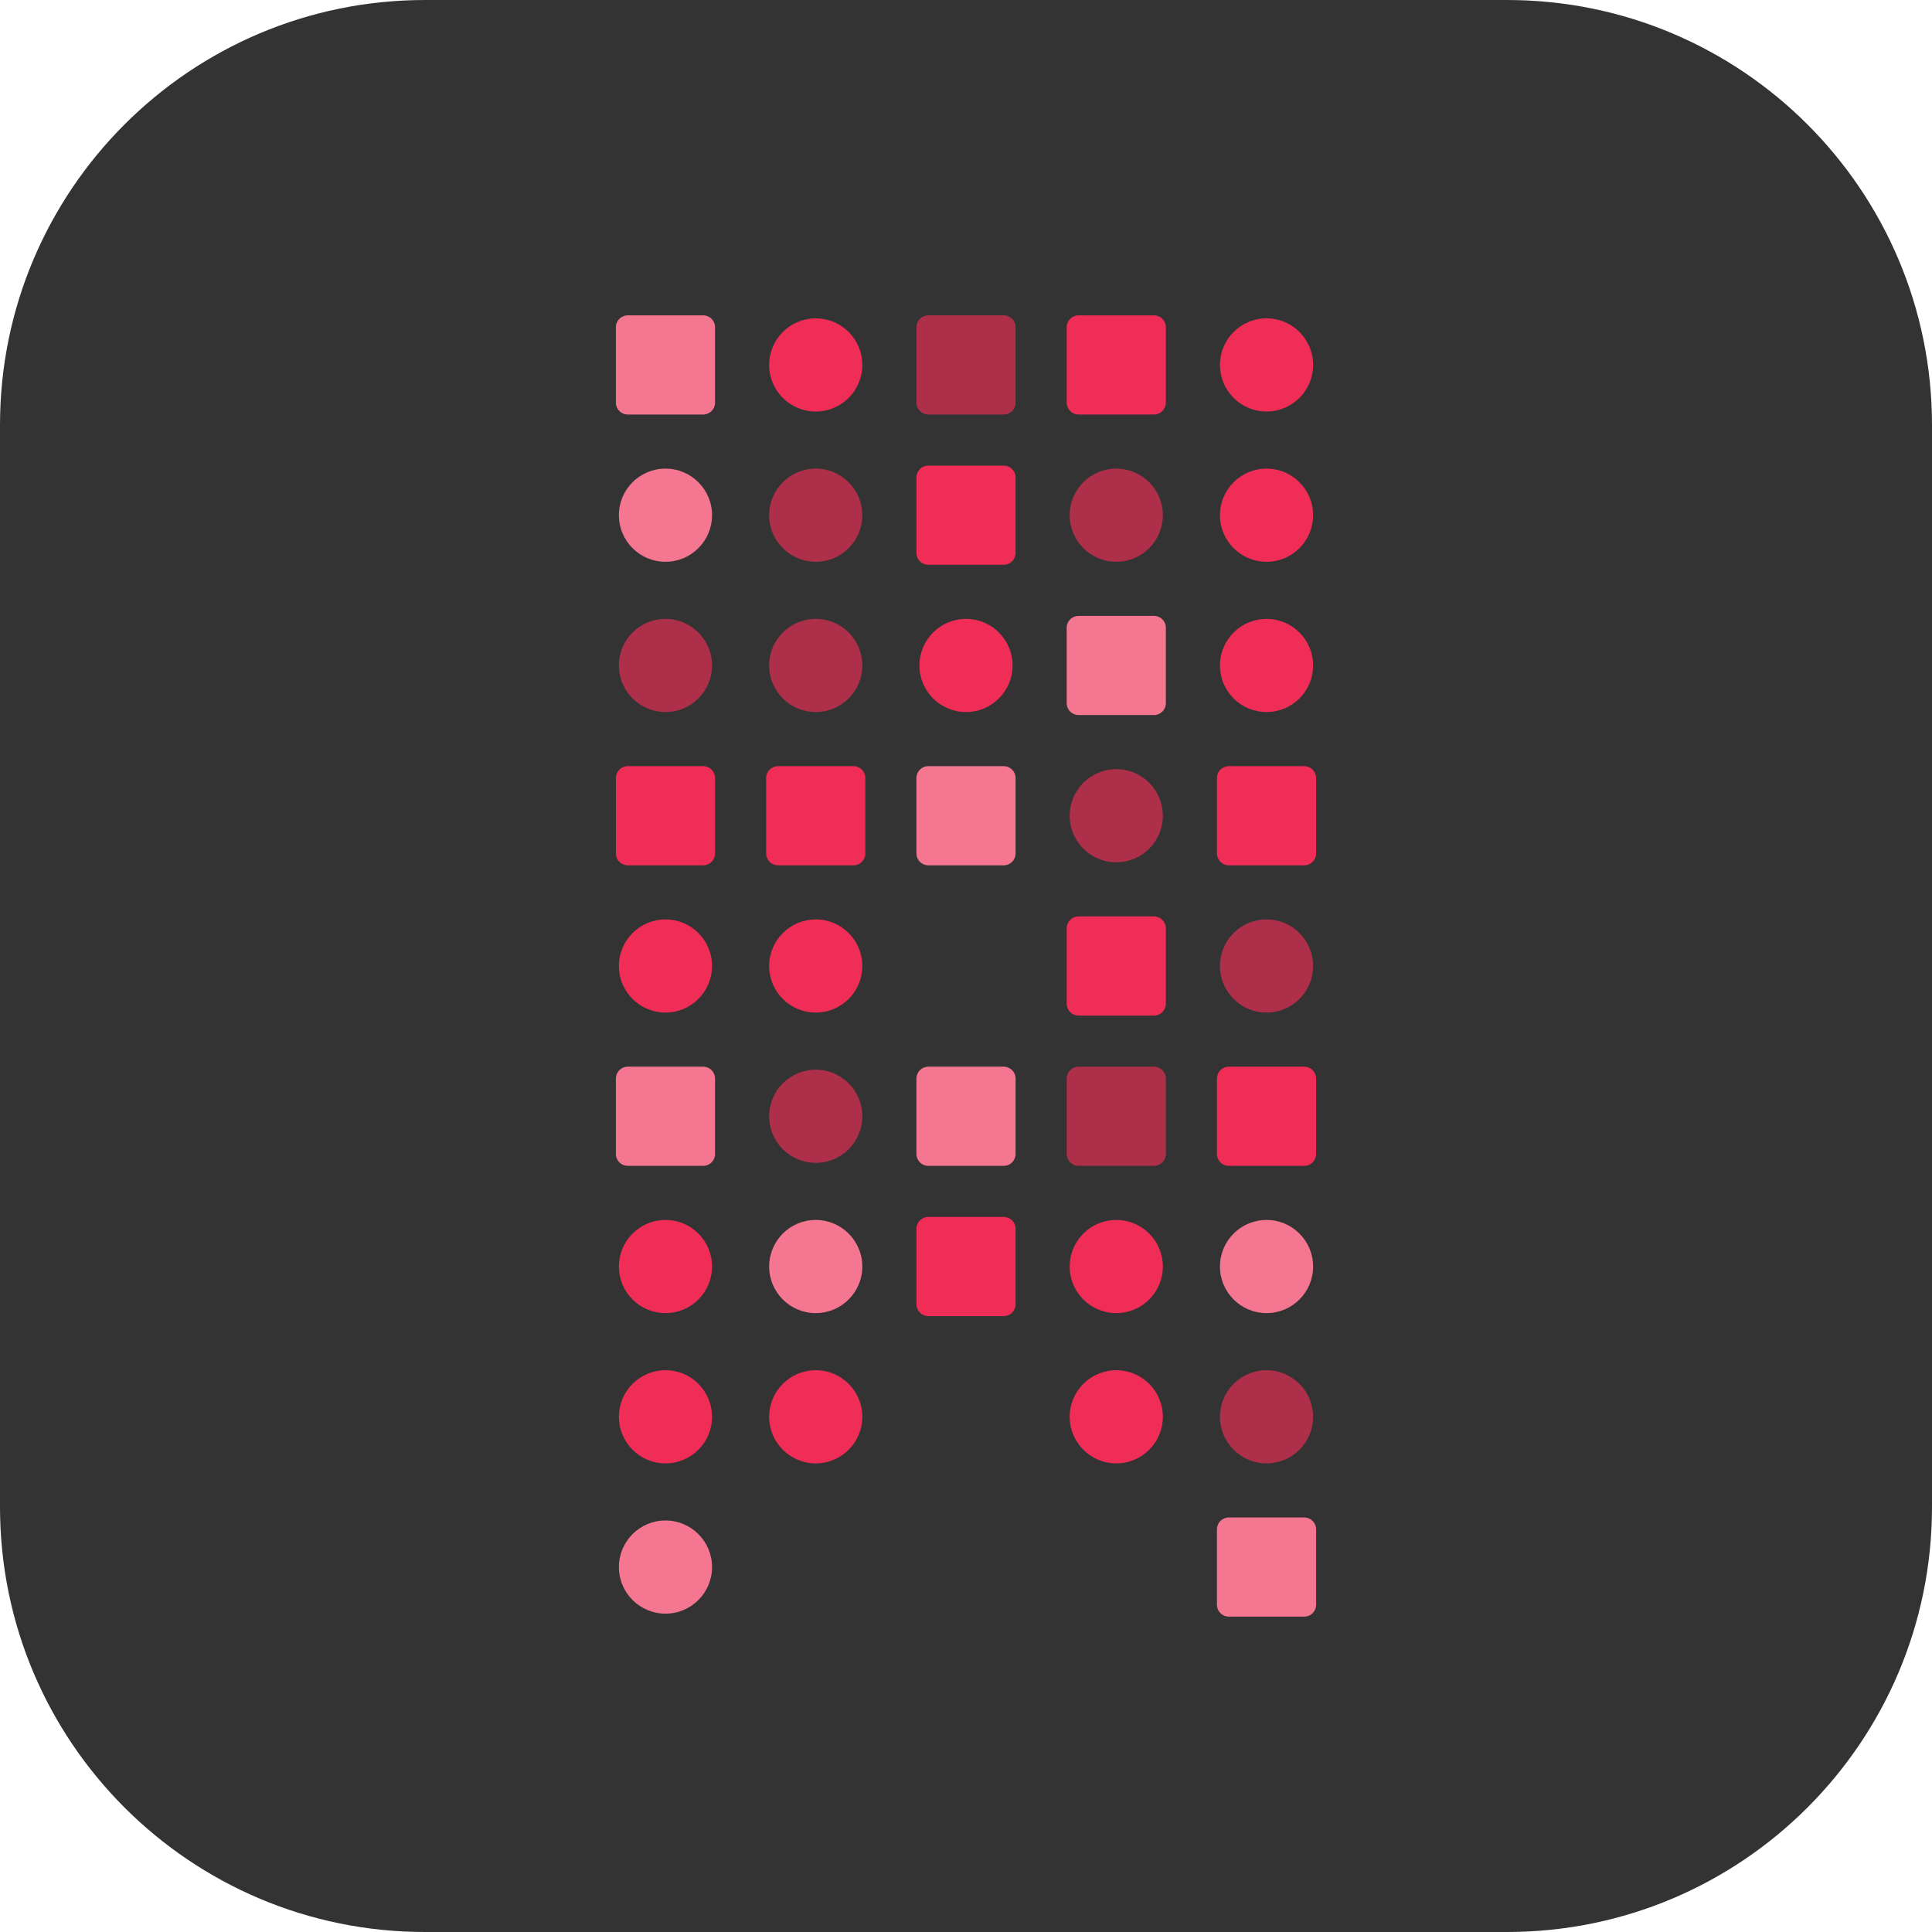
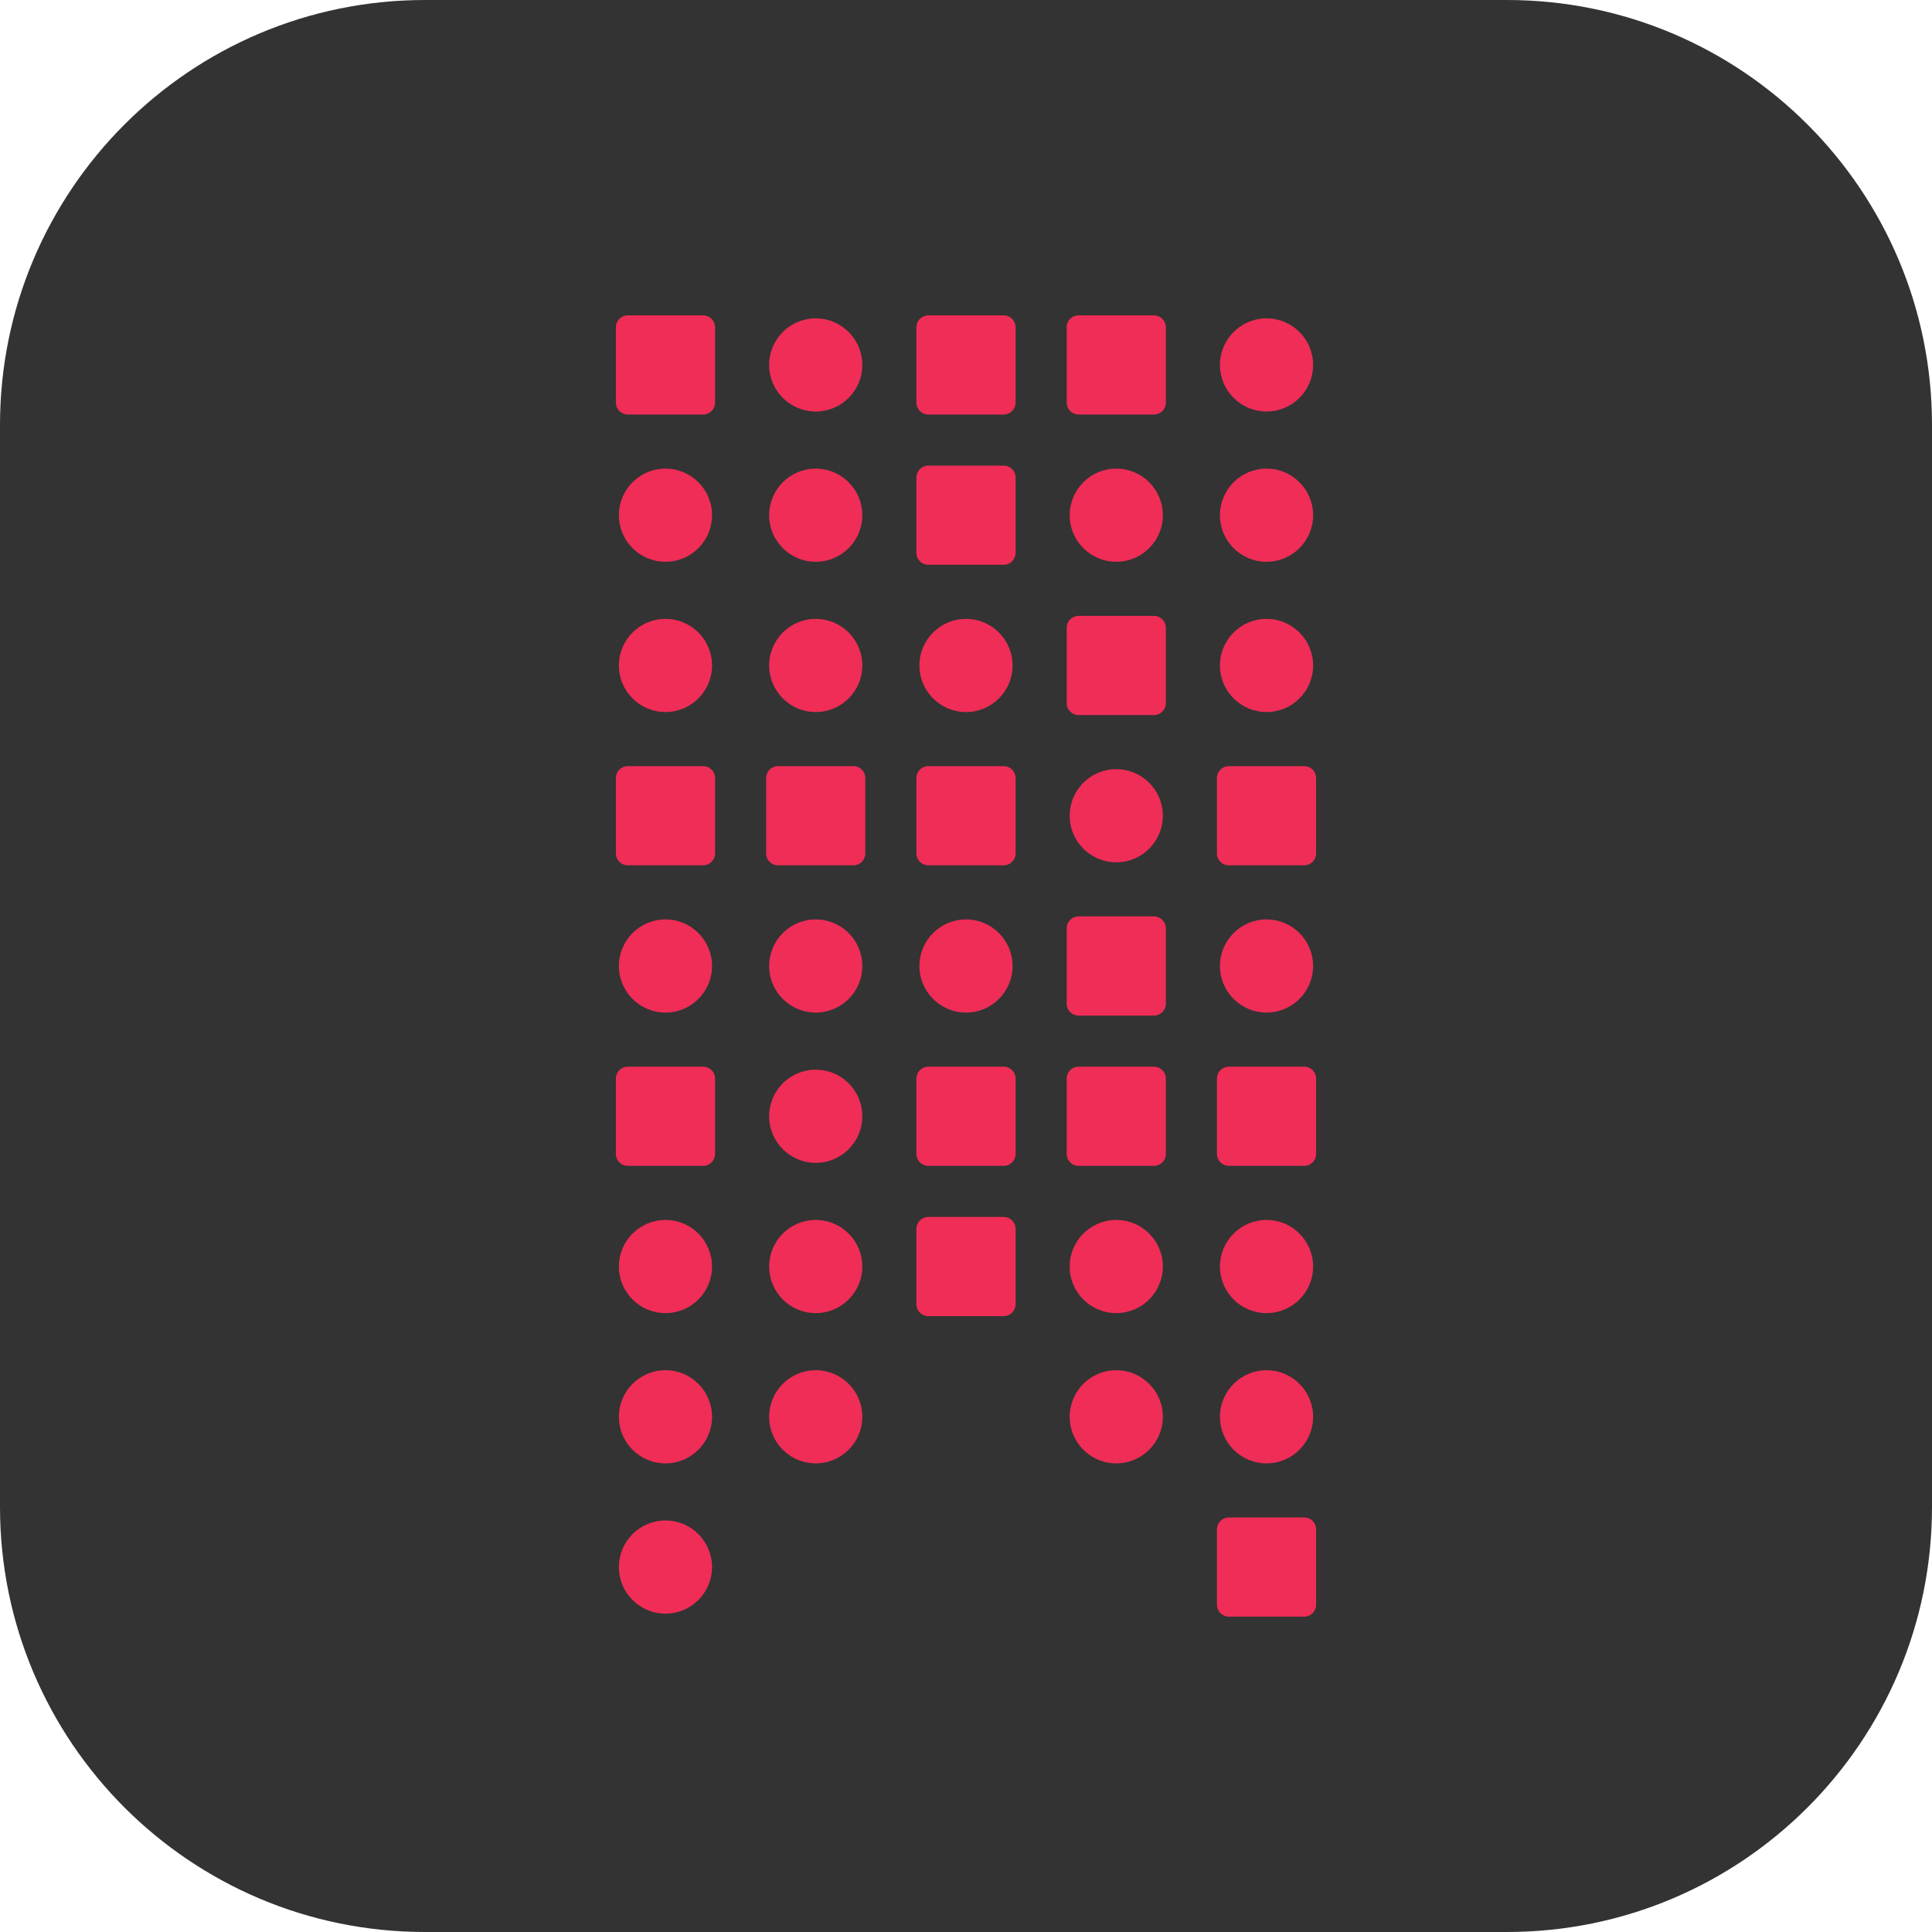
<svg xmlns="http://www.w3.org/2000/svg" viewBox="0 0 1024 1024">
  <rect width="1024" height="1024" rx="225.28" fill="#333333" />
  <g transform="translate(153.60 153.60) scale(0.796444)">
-     <rect x="217.0" y="17.0" width="66.0" height="66.0" rx="7.9" fill="#F47690" />
+     <rect x="217.0" y="17.0" width="66.0" height="66.0" rx="7.9" fill="#EF2D56" />
    <circle cx="350.0" cy="50.0" r="31.0" fill="#EF2D56" />
-     <rect x="417.0" y="17.0" width="66.0" height="66.0" rx="7.9" fill="#AD2F4A" />
+     <rect x="417.0" y="17.0" width="66.0" height="66.0" rx="7.9" fill="#EF2D56" />
    <rect x="517.0" y="17.0" width="66.0" height="66.0" rx="7.9" fill="#EF2D56" />
    <circle cx="650.0" cy="50.0" r="31.0" fill="#EF2D56" />
-     <circle cx="250.0" cy="150.0" r="31.0" fill="#F47690" />
-     <circle cx="350.0" cy="150.0" r="31.0" fill="#AD2F4A" />
+     <circle cx="250.0" cy="150.0" r="31.0" fill="#EF2D56" />
+     <circle cx="350.0" cy="150.0" r="31.0" fill="#EF2D56" />
    <rect x="417.0" y="117.0" width="66.0" height="66.0" rx="7.9" fill="#EF2D56" />
-     <circle cx="550.0" cy="150.0" r="31.0" fill="#AD2F4A" />
+     <circle cx="550.0" cy="150.0" r="31.0" fill="#EF2D56" />
    <circle cx="650.0" cy="150.0" r="31.0" fill="#EF2D56" />
-     <circle cx="250.0" cy="250.0" r="31.0" fill="#AD2F4A" />
-     <circle cx="350.0" cy="250.0" r="31.0" fill="#AD2F4A" />
+     <circle cx="250.0" cy="250.0" r="31.0" fill="#EF2D56" />
+     <circle cx="350.0" cy="250.0" r="31.0" fill="#EF2D56" />
    <circle cx="450.0" cy="250.0" r="31.0" fill="#EF2D56" />
-     <rect x="517.0" y="217.0" width="66.0" height="66.0" rx="7.9" fill="#F47690" />
+     <rect x="517.0" y="217.0" width="66.0" height="66.0" rx="7.9" fill="#EF2D56" />
    <circle cx="650.0" cy="250.0" r="31.0" fill="#EF2D56" />
    <rect x="217.0" y="317.0" width="66.0" height="66.0" rx="7.9" fill="#EF2D56" />
    <rect x="317.0" y="317.0" width="66.0" height="66.0" rx="7.9" fill="#EF2D56" />
-     <rect x="417.0" y="317.0" width="66.0" height="66.0" rx="7.9" fill="#F47690" />
-     <circle cx="550.0" cy="350.0" r="31.0" fill="#AD2F4A" />
+     <rect x="417.0" y="317.0" width="66.0" height="66.0" rx="7.9" fill="#EF2D56" />
+     <circle cx="550.0" cy="350.0" r="31.0" fill="#EF2D56" />
    <rect x="617.0" y="317.0" width="66.0" height="66.0" rx="7.9" fill="#EF2D56" />
    <circle cx="250.0" cy="450.0" r="31.0" fill="#EF2D56" />
    <circle cx="350.0" cy="450.0" r="31.0" fill="#EF2D56" />
    <rect x="517.0" y="417.0" width="66.0" height="66.0" rx="7.9" fill="#EF2D56" />
-     <circle cx="650.0" cy="450.0" r="31.0" fill="#AD2F4A" />
-     <rect x="217.0" y="517.0" width="66.0" height="66.0" rx="7.9" fill="#F47690" />
-     <circle cx="350.0" cy="550.0" r="31.0" fill="#AD2F4A" />
-     <rect x="417.0" y="517.0" width="66.0" height="66.0" rx="7.9" fill="#F47690" />
-     <rect x="517.0" y="517.0" width="66.0" height="66.0" rx="7.9" fill="#AD2F4A" />
+     <circle cx="650.0" cy="450.0" r="31.0" fill="#EF2D56" />
+     <rect x="217.0" y="517.0" width="66.0" height="66.0" rx="7.9" fill="#EF2D56" />
+     <circle cx="350.0" cy="550.0" r="31.0" fill="#EF2D56" />
+     <rect x="417.0" y="517.0" width="66.0" height="66.0" rx="7.9" fill="#EF2D56" />
+     <rect x="517.0" y="517.0" width="66.0" height="66.0" rx="7.9" fill="#EF2D56" />
    <rect x="617.0" y="517.0" width="66.0" height="66.0" rx="7.9" fill="#EF2D56" />
    <circle cx="250.0" cy="650.0" r="31.0" fill="#EF2D56" />
-     <circle cx="350.0" cy="650.0" r="31.0" fill="#F47690" />
+     <circle cx="350.0" cy="650.0" r="31.0" fill="#EF2D56" />
    <rect x="417.0" y="617.0" width="66.0" height="66.0" rx="7.9" fill="#EF2D56" />
    <circle cx="550.0" cy="650.0" r="31.0" fill="#EF2D56" />
-     <circle cx="650.0" cy="650.0" r="31.0" fill="#F47690" />
+     <circle cx="650.0" cy="650.0" r="31.0" fill="#EF2D56" />
    <circle cx="250.0" cy="750.0" r="31.0" fill="#EF2D56" />
    <circle cx="350.0" cy="750.0" r="31.0" fill="#EF2D56" />
    <circle cx="550.0" cy="750.0" r="31.0" fill="#EF2D56" />
-     <circle cx="650.0" cy="750.0" r="31.0" fill="#AD2F4A" />
-     <circle cx="250.0" cy="850.0" r="31.0" fill="#F47690" />
-     <rect x="617.0" y="817.0" width="66.0" height="66.0" rx="7.9" fill="#F47690" />
+     <circle cx="650.0" cy="750.0" r="31.0" fill="#EF2D56" />
+     <circle cx="250.0" cy="850.0" r="31.0" fill="#EF2D56" />
+     <rect x="617.0" y="817.0" width="66.0" height="66.0" rx="7.9" fill="#EF2D56" />
+     <circle cx="450.0" cy="450.0" r="31.0" fill="#EF2D56" />
  </g>
</svg>
